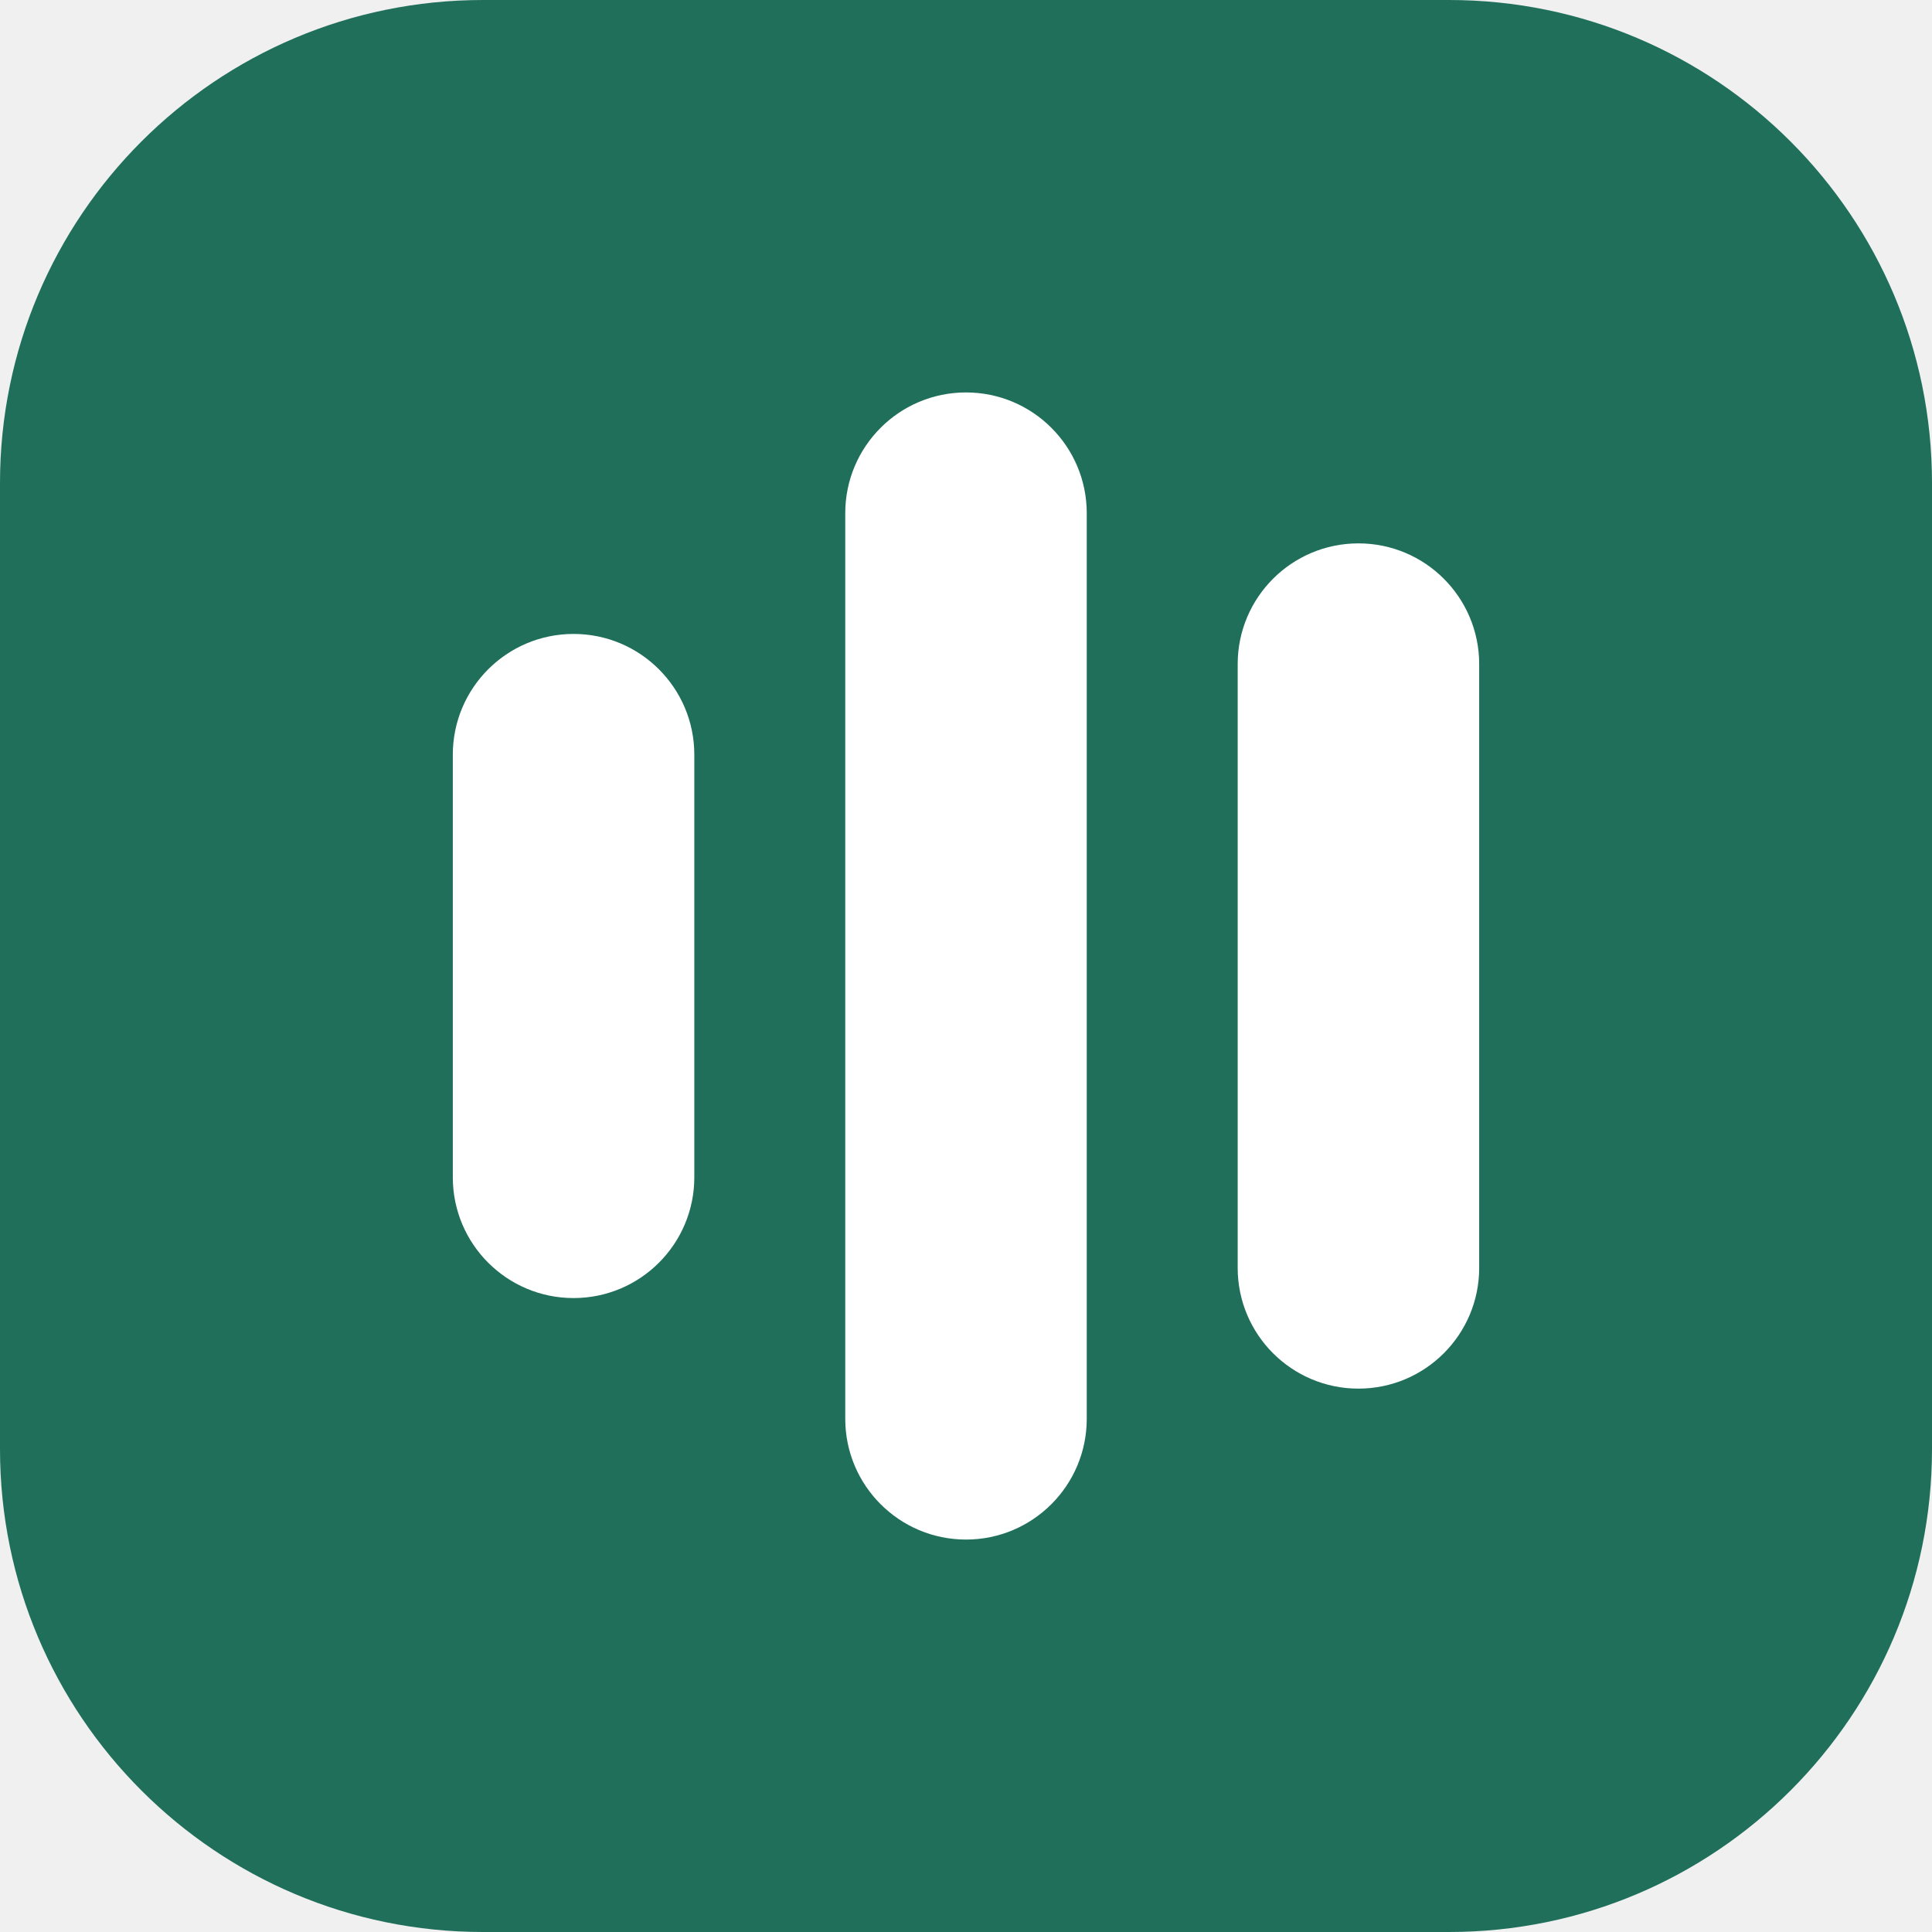
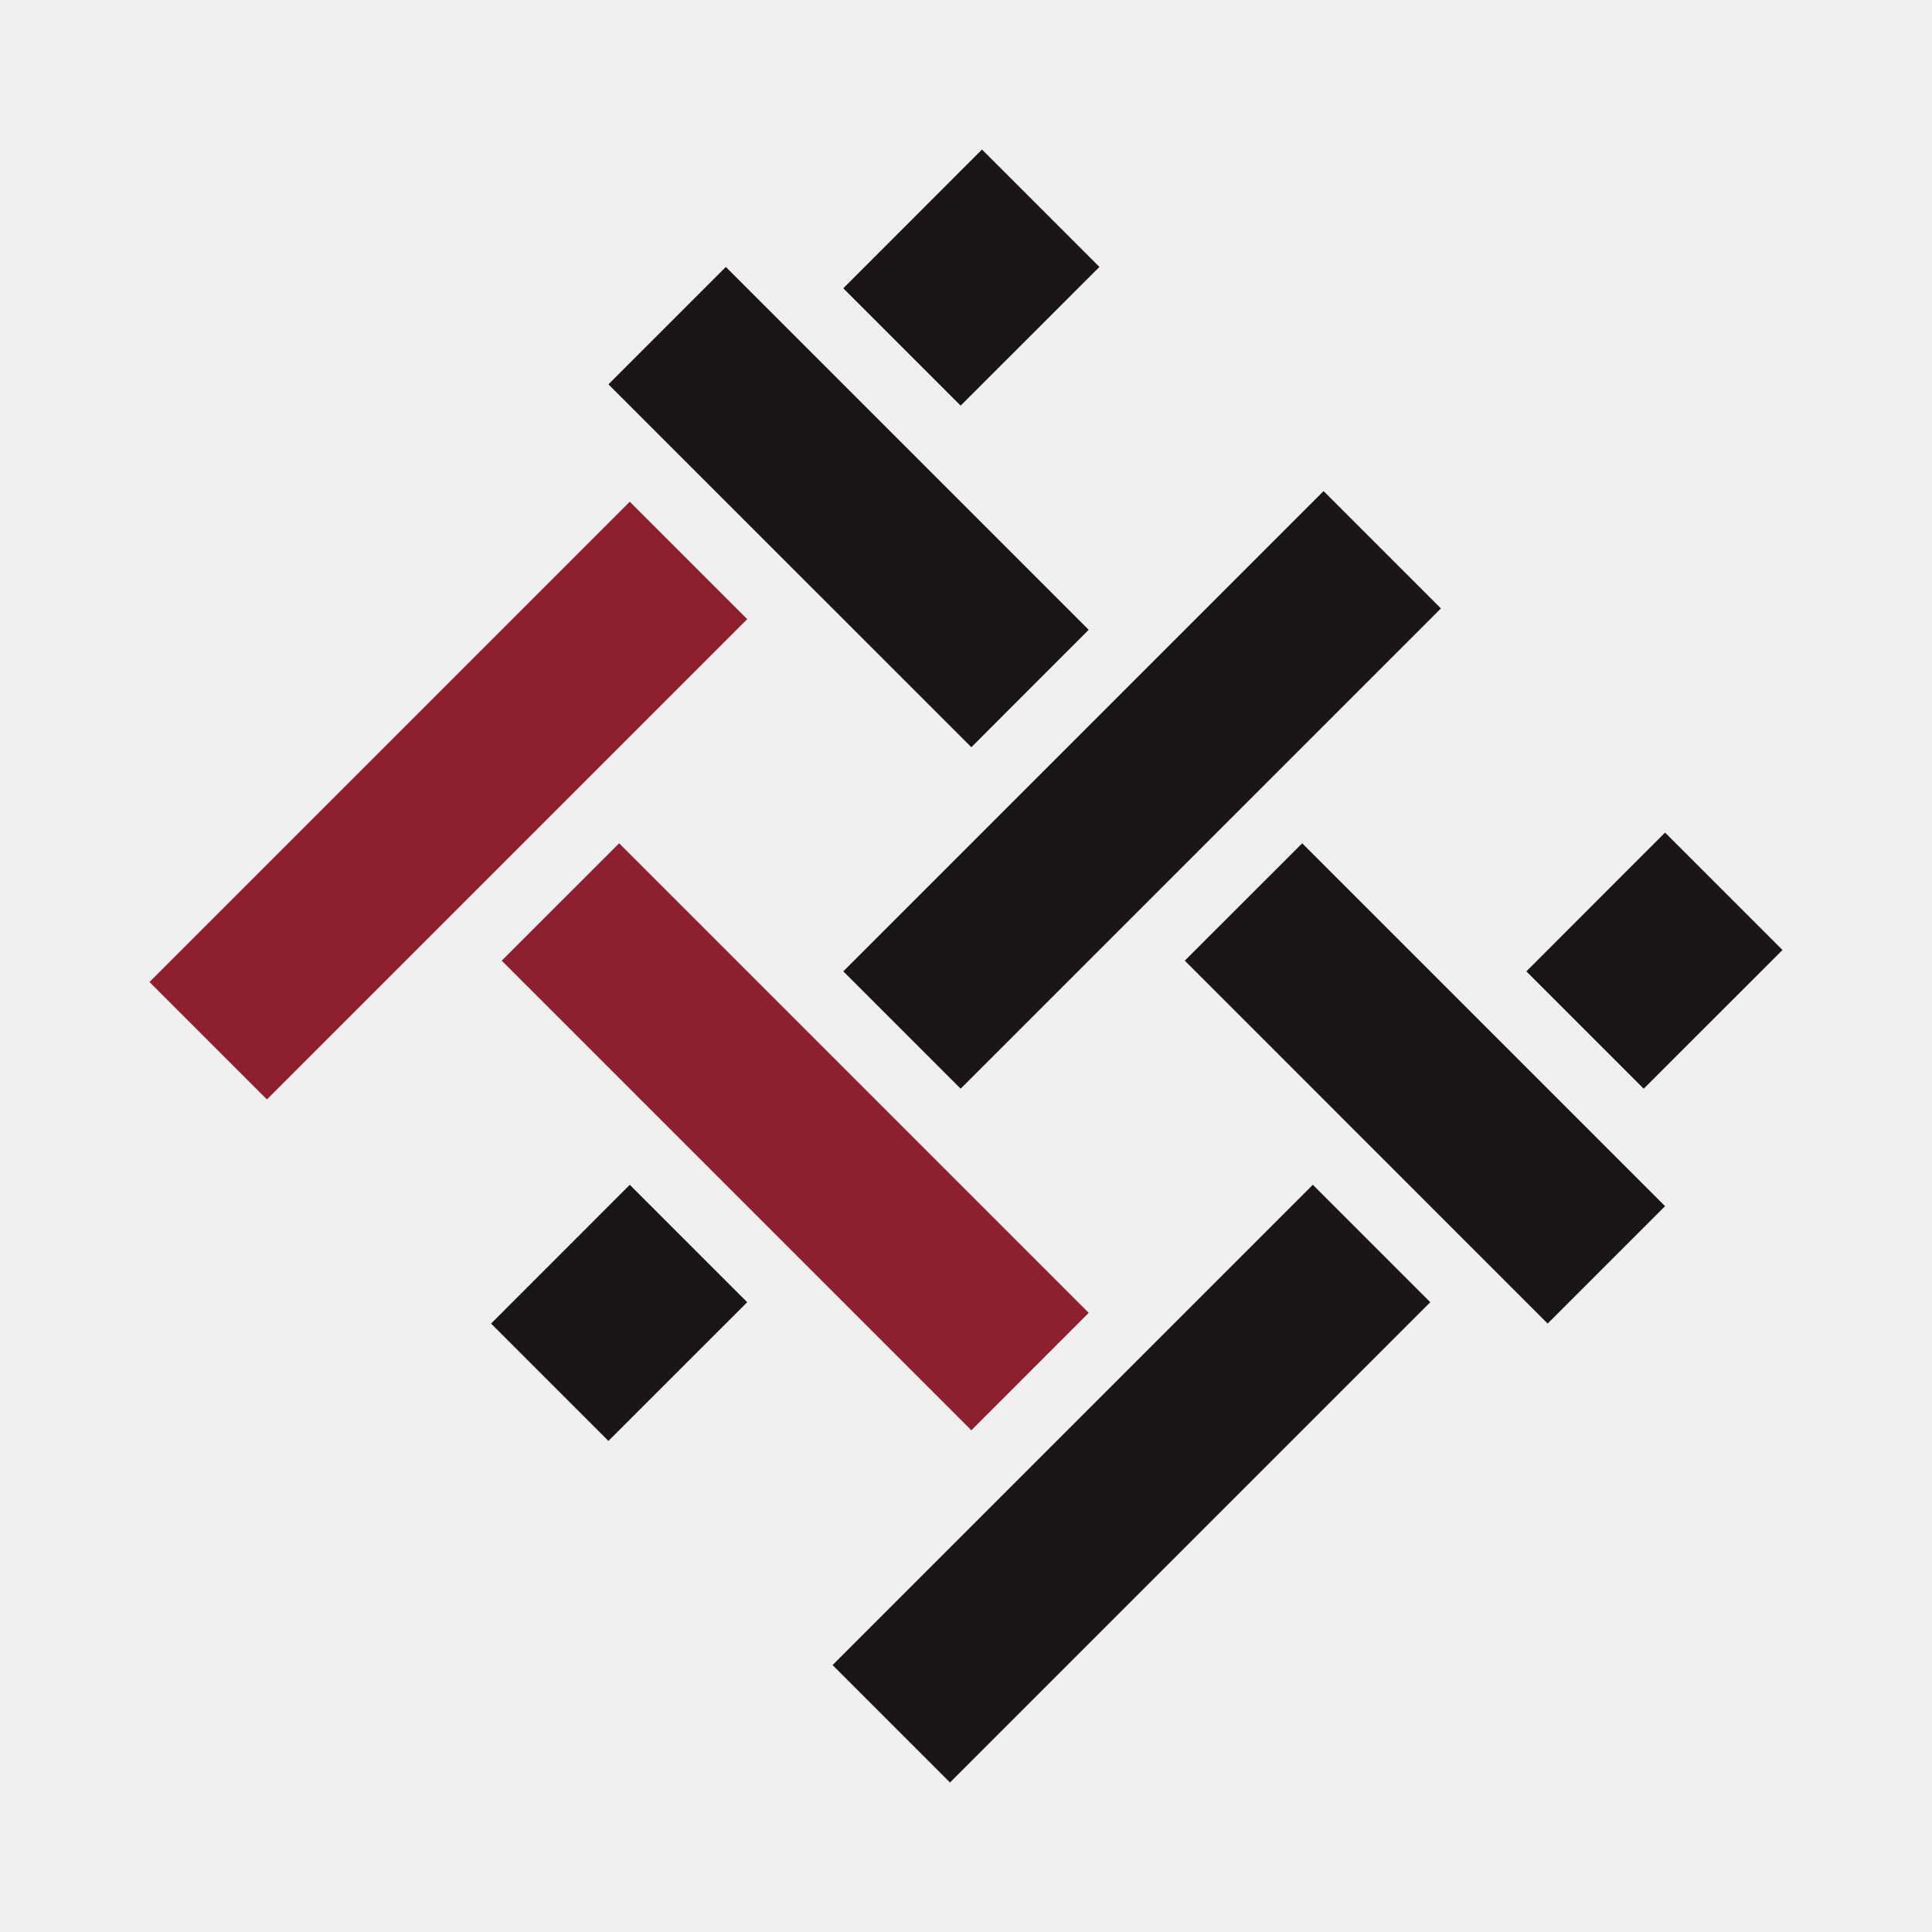
- <svg xmlns="http://www.w3.org/2000/svg" viewBox="0 0 32 32">
-   <rect width="32" height="32" rx="8" fill="#1f6f5b" />
-   <rect x="7.5" y="10.5" width="4" height="11" rx="2" fill="#fff" fill-opacity="1" />
-   <rect x="14" y="6.5" width="4" height="19" rx="2" fill="#fff" fill-opacity="1" />
-   <rect x="20.5" y="9" width="4" height="14" rx="2" fill="#fff" fill-opacity="1" />
+ <svg xmlns="http://www.w3.org/2000/svg" viewBox="0 0 256.00 256.00" width="256" height="256" role="img" aria-labelledby="title">
+   <path fill="#1C1517" d="M96.18 35.37L144.26 83.45L128.71 99.01L80.62 50.93ZM172.55 111.74L220.63 159.82L205.07 175.38L156.99 127.29ZM130.12 19.81L145.68 35.37L127.29 53.75L111.74 38.20ZM175.38 65.07L190.93 80.62L127.29 144.26L111.74 128.71ZM83.45 156.99L99.01 172.55L80.62 190.93L65.07 175.38ZM220.63 110.32L236.19 125.88L217.80 144.26L202.25 128.71ZM173.96 156.99L189.52 172.55L125.88 236.19L110.32 220.63Z" />
+   <path fill="#8E1F2F" d="M82.04 111.74L144.26 173.96L128.71 189.52L66.48 127.29ZM83.45 66.48L99.01 82.04L35.37 145.68L19.81 130.12Z" />
</svg>
